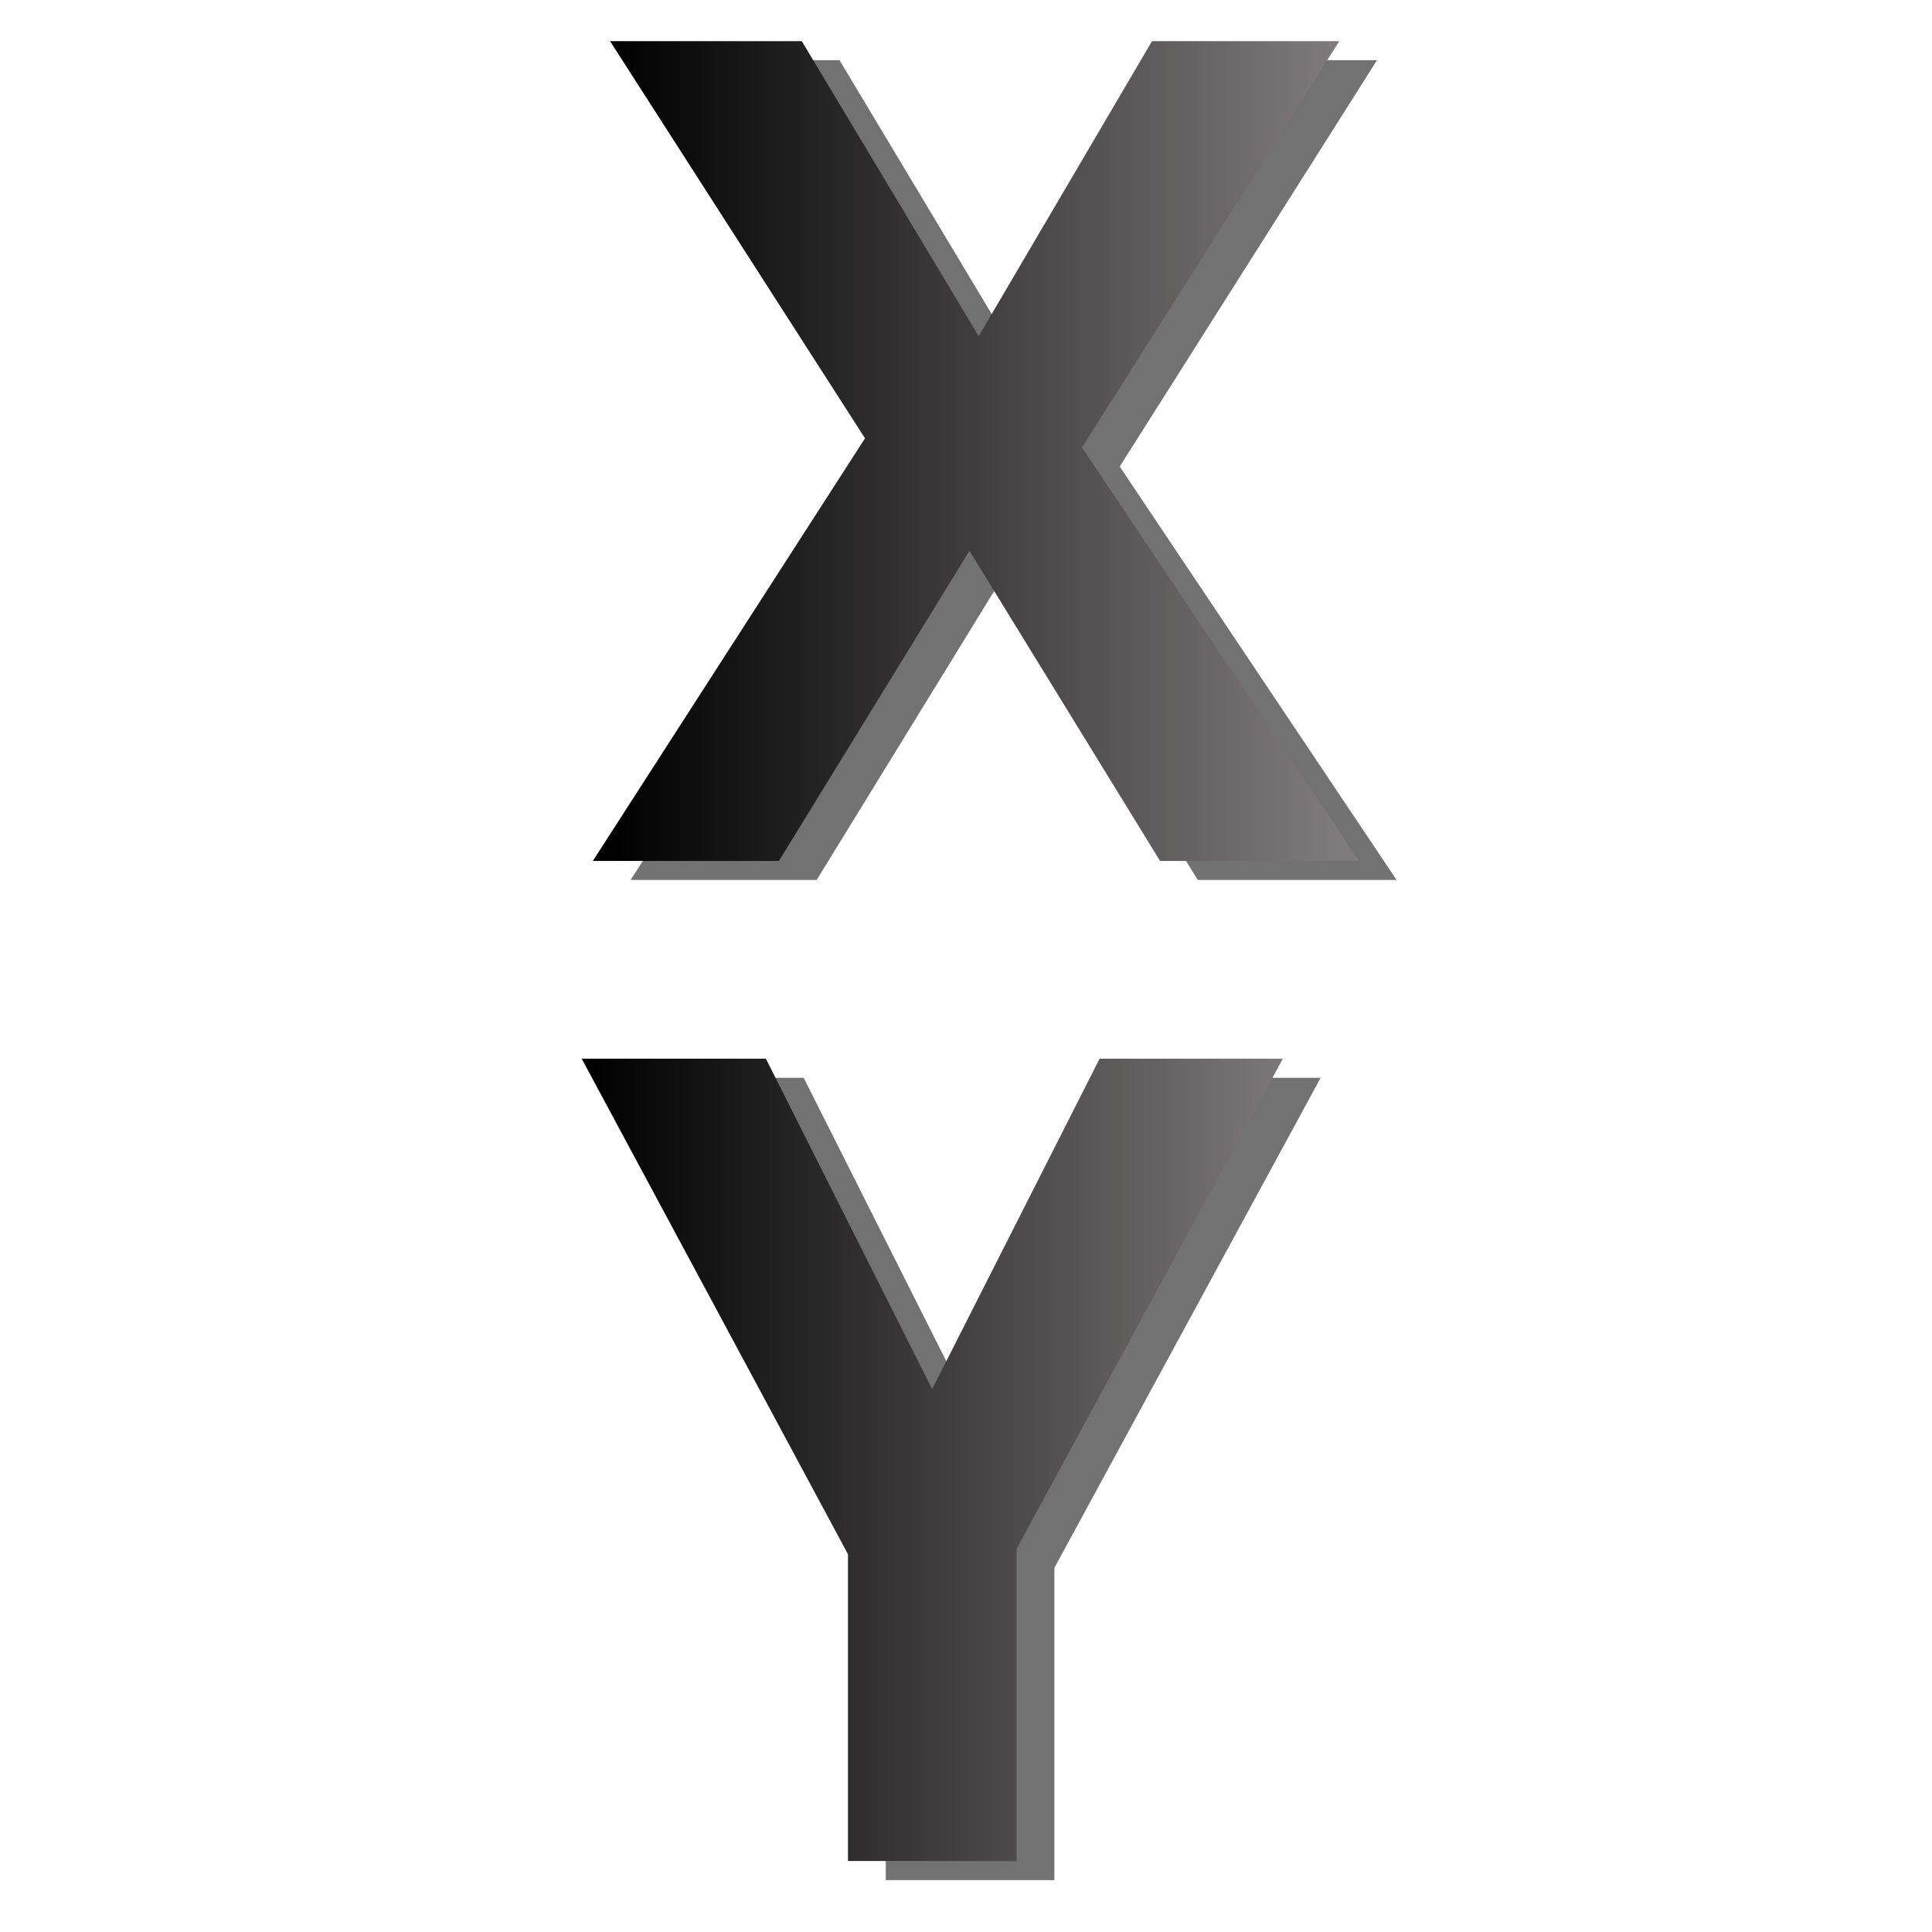
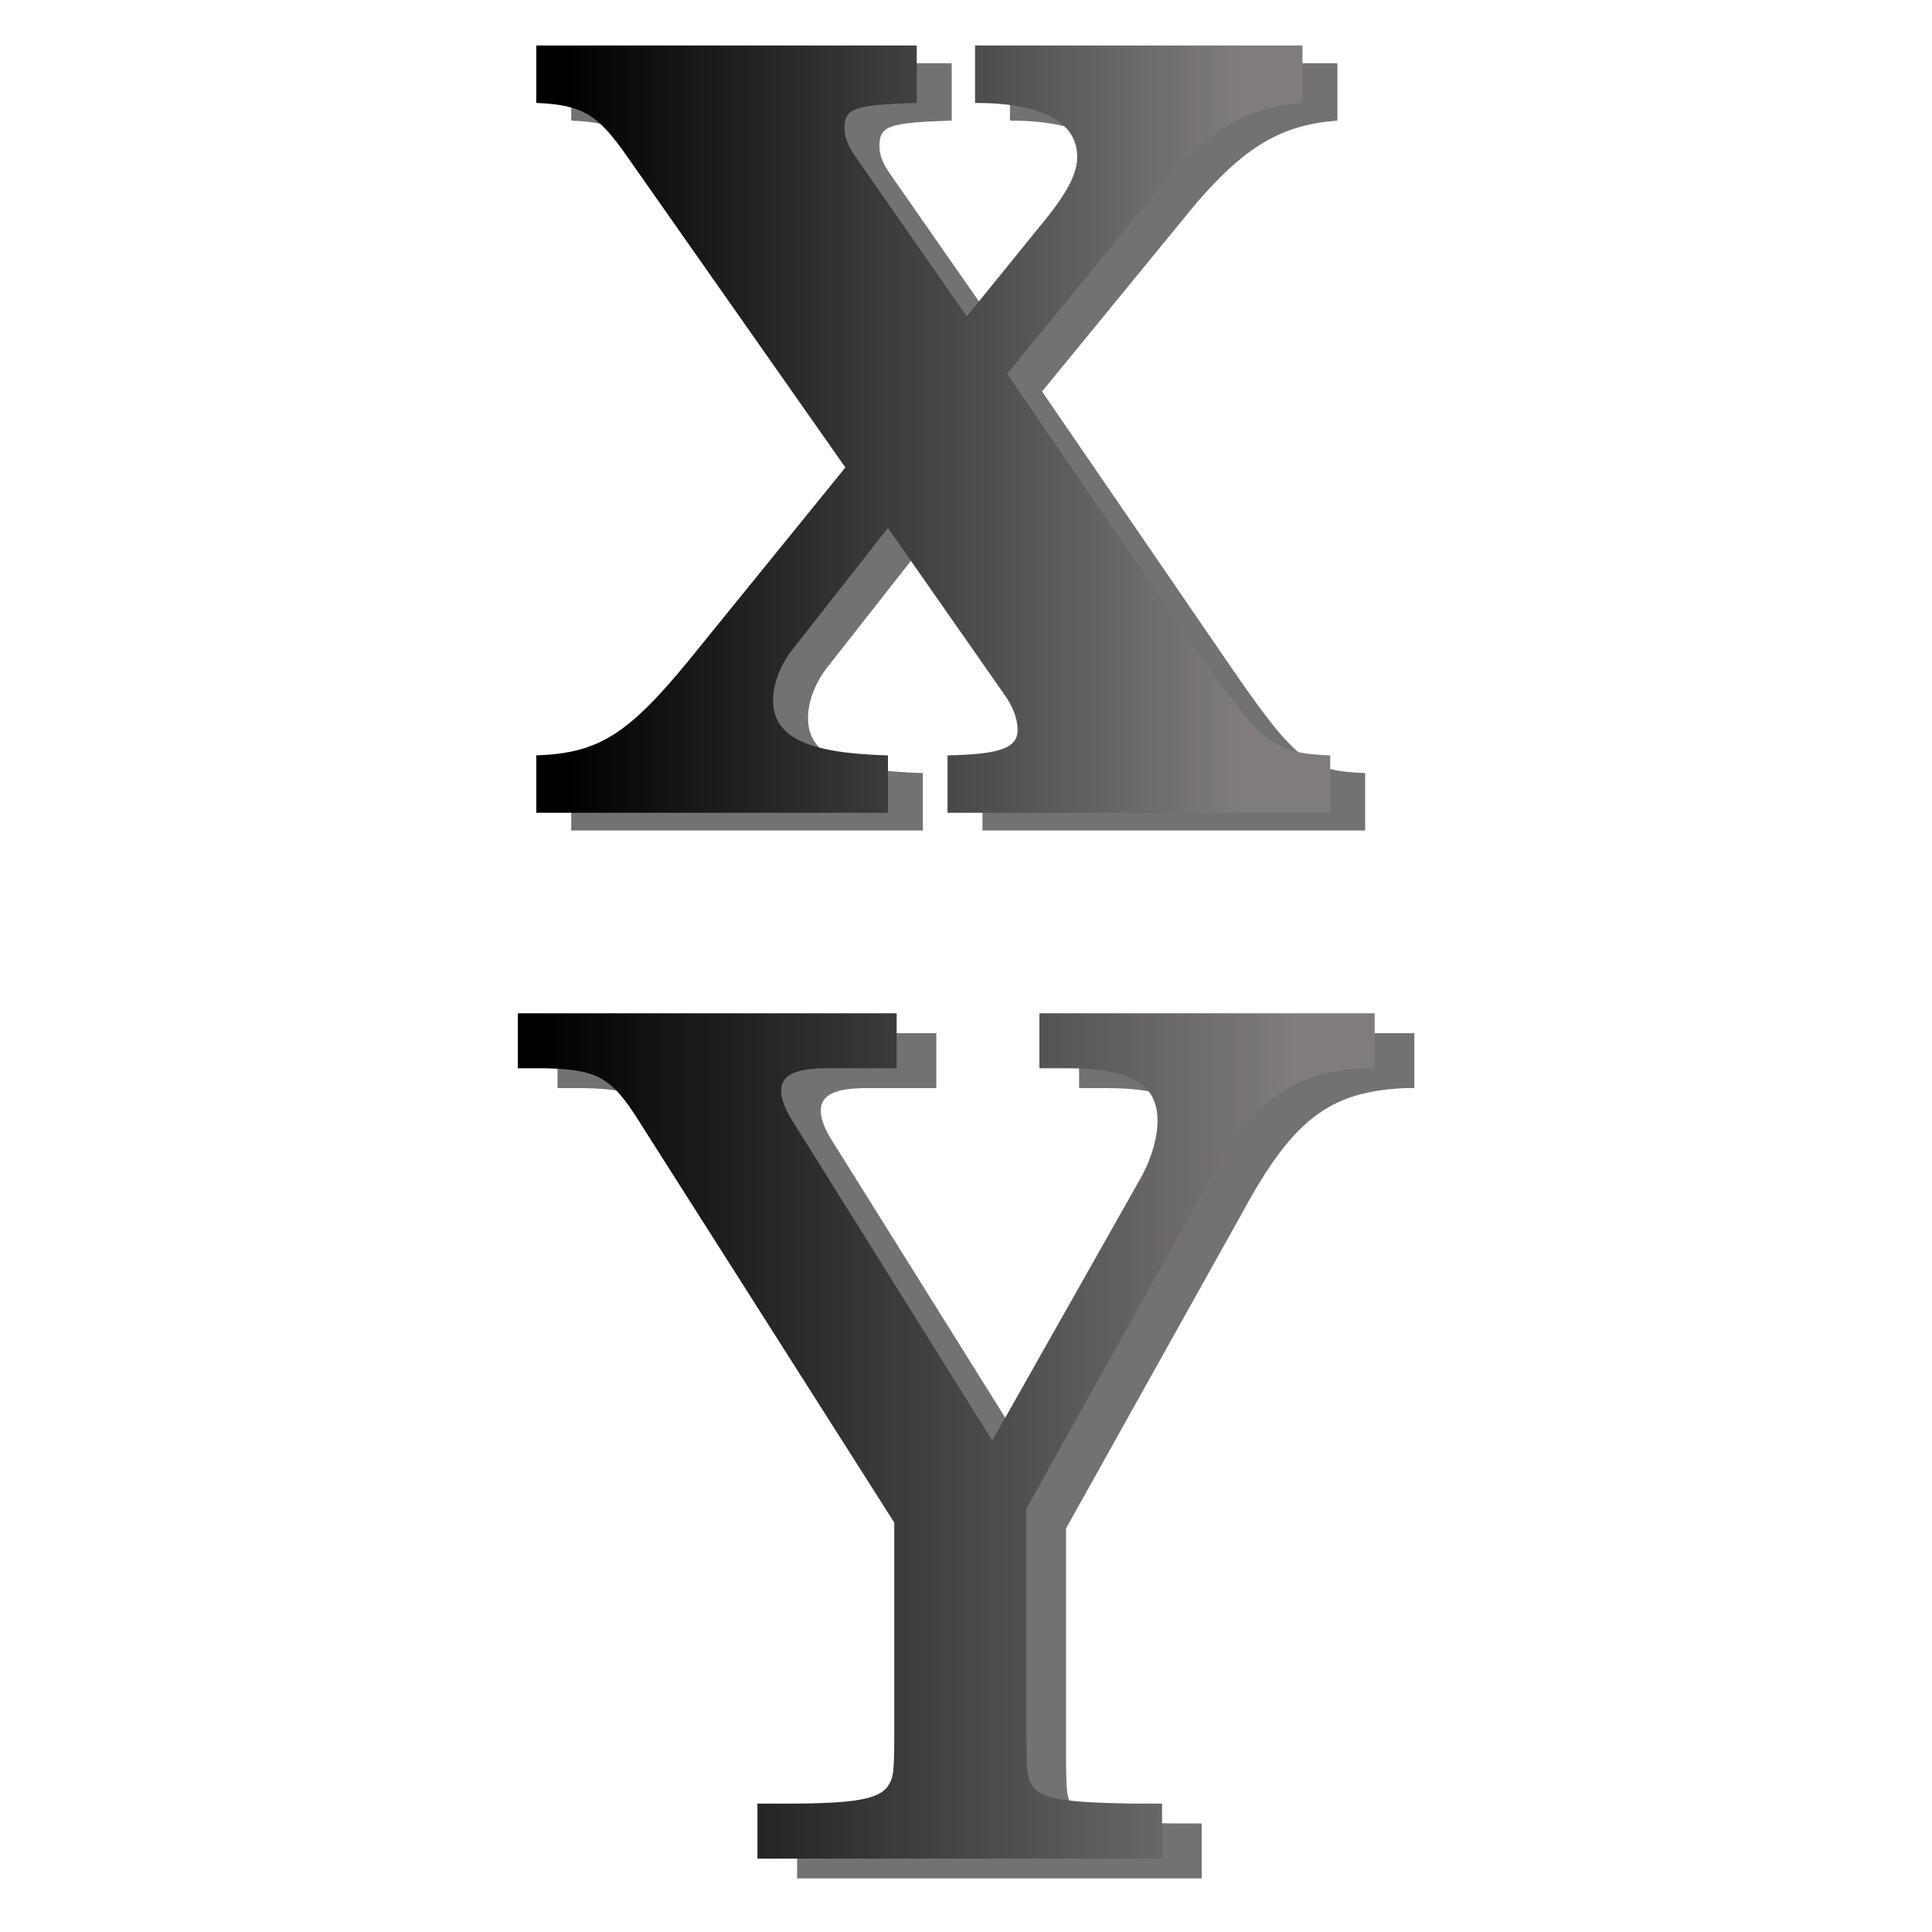
<svg xmlns="http://www.w3.org/2000/svg" xmlns:xlink="http://www.w3.org/1999/xlink" width="128" height="128" id="svg2" version="1.0">
  <defs id="defs4">
    <linearGradient id="linearGradient3155">
      <stop style="stop-color:#000000;stop-opacity:1;" offset="0" id="stop3157" />
      <stop style="stop-color:#807c7d;stop-opacity:1;" offset="1" id="stop3159" />
    </linearGradient>
-     <linearGradient xlink:href="#linearGradient3155" id="linearGradient3161" x1="40.109" y1="97.434" x2="87.582" y2="97.434" gradientUnits="userSpaceOnUse" gradientTransform="translate(-1.06066,0)" />
+     <linearGradient xlink:href="#linearGradient3155" id="linearGradient3161" x1="40.109" y1="97.434" x2="87.582" y2="97.434" gradientUnits="userSpaceOnUse" gradientTransform="matrix(1.04599,0,0,1.04599,-2.981522,-5.358636)" />
    <linearGradient xlink:href="#linearGradient3155" id="linearGradient3163" x1="41.563" y1="30.609" x2="89.887" y2="30.609" gradientUnits="userSpaceOnUse" gradientTransform="translate(-1.06066,0)" />
+     <linearGradient xlink:href="#linearGradient3155" id="linearGradient3865" gradientUnits="userSpaceOnUse" gradientTransform="translate(-1.06066,0)" x1="41.563" y1="30.609" x2="89.887" y2="30.609" />
+     <linearGradient xlink:href="#linearGradient3155" id="linearGradient3867" gradientUnits="userSpaceOnUse" gradientTransform="matrix(1.04599,0,0,1.04599,-2.981522,-5.358636)" x1="40.109" y1="97.434" x2="87.582" y2="97.434" />
  </defs>
  <g id="layer1">
-     <text xml:space="preserve" style="font-size:76.07px;font-style:normal;font-weight:bold;text-align:justify;text-anchor:start;fill:#000000;fill-opacity:0.552;stroke:none;stroke-width:1px;stroke-linecap:butt;stroke-linejoin:miter;stroke-opacity:1;font-family:Book Antiqua" x="41.779" y="58.3" id="text3165">
-       <tspan id="tspan3167" x="41.779" y="58.3" style="font-weight:bold;fill:#000000;fill-opacity:0.552">X</tspan>
-     </text>
-     <text xml:space="preserve" style="font-size:74.444px;font-style:normal;font-weight:bold;text-align:justify;text-anchor:start;fill:#000000;fill-opacity:0.552;stroke:none;stroke-width:1px;stroke-linecap:butt;stroke-linejoin:miter;stroke-opacity:1;font-family:Book Antiqua" x="41.042" y="124.56" id="text3169">
-       <tspan id="tspan3171" x="41.042" y="124.56" style="font-weight:bold;fill:#000000;fill-opacity:0.552">Y</tspan>
-     </text>
-     <text xml:space="preserve" style="font-size:76.07px;font-style:normal;font-weight:bold;text-align:justify;text-anchor:start;fill:url(#linearGradient3163);fill-opacity:1;stroke:none;stroke-width:1px;stroke-linecap:butt;stroke-linejoin:miter;stroke-opacity:1;font-family:Book Antiqua" x="39.277" y="57.037" id="text2176">
-       <tspan id="tspan2178" x="39.277" y="57.037" style="font-weight:bold;fill:url(#linearGradient3163);fill-opacity:1">X</tspan>
-     </text>
-     <text xml:space="preserve" style="font-size:74.444px;font-style:normal;font-weight:bold;text-align:justify;text-anchor:start;fill:url(#linearGradient3161);fill-opacity:1;stroke:none;stroke-width:1px;stroke-linecap:butt;stroke-linejoin:miter;stroke-opacity:1;font-family:Book Antiqua" x="38.54" y="123.297" id="text2180">
-       <tspan id="tspan2182" x="38.54" y="123.297" style="font-weight:bold;fill:url(#linearGradient3161);fill-opacity:1">Y</tspan>
-     </text>
+     <g id="g3853" transform="matrix(0.9255763,0,0,0.9255763,1.4908347e-2,1.059492)">
+       <text id="text3165" y="58.3" x="41.779" style="font-size:76.07px;font-style:normal;font-weight:bold;text-align:justify;text-anchor:start;fill:#000000;fill-opacity:0.552;stroke:none;stroke-width:1px;stroke-linecap:butt;stroke-linejoin:miter;stroke-opacity:1;font-family:Book Antiqua" xml:space="preserve">
+         <tspan style="font-style:normal;font-variant:normal;font-weight:bold;font-stretch:normal;fill:#000000;fill-opacity:0.552;font-family:Century Schoolbook L;-inkscape-font-specification:Century Schoolbook L Bold" y="58.3" x="41.779" id="tspan3167">X</tspan>
+       </text>
+       <text id="text2176" y="57.037" x="39.277" style="font-size:76.07px;font-style:normal;font-weight:bold;text-align:justify;text-anchor:start;fill:url(#linearGradient3865);fill-opacity:1;stroke:none;stroke-width:1px;stroke-linecap:butt;stroke-linejoin:miter;stroke-opacity:1;font-family:Book Antiqua" xml:space="preserve">
+         <tspan style="font-style:normal;font-variant:normal;font-weight:bold;font-stretch:normal;fill:url(#linearGradient3865);fill-opacity:1;font-family:Century Schoolbook L;-inkscape-font-specification:Century Schoolbook L Bold" y="57.037" x="39.277" id="tspan2178">X</tspan>
+       </text>
+     </g>
+     <g id="g3859" transform="translate(-3.260345,0)">
+       <text transform="scale(1.003851,0.9961637)" id="text3169" y="124.93" x="41.057" style="font-size:77.867px;font-style:normal;font-weight:bold;text-align:justify;text-anchor:start;fill:#000000;fill-opacity:0.552;stroke:none;stroke-width:1px;stroke-linecap:butt;stroke-linejoin:miter;stroke-opacity:1;font-family:Book Antiqua" xml:space="preserve">
+         <tspan style="font-style:normal;font-variant:normal;font-weight:normal;font-stretch:normal;fill:#000000;fill-opacity:0.552;font-family:Century Schoolbook L;-inkscape-font-specification:Century Schoolbook L" y="124.93" x="41.057" id="tspan3171">Y</tspan>
+       </text>
+       <text transform="scale(1.003851,0.9961637)" id="text2180" y="123.609" x="38.44" style="font-size:77.867px;font-style:normal;font-weight:bold;text-align:justify;text-anchor:start;fill:url(#linearGradient3867);fill-opacity:1;stroke:none;stroke-width:1px;stroke-linecap:butt;stroke-linejoin:miter;stroke-opacity:1;font-family:Book Antiqua" xml:space="preserve">
+         <tspan style="font-style:normal;font-variant:normal;font-weight:normal;font-stretch:normal;fill:url(#linearGradient3867);fill-opacity:1;font-family:Century Schoolbook L;-inkscape-font-specification:Century Schoolbook L" y="123.609" x="38.44" id="tspan2182">Y</tspan>
+       </text>
+     </g>
  </g>
</svg>
